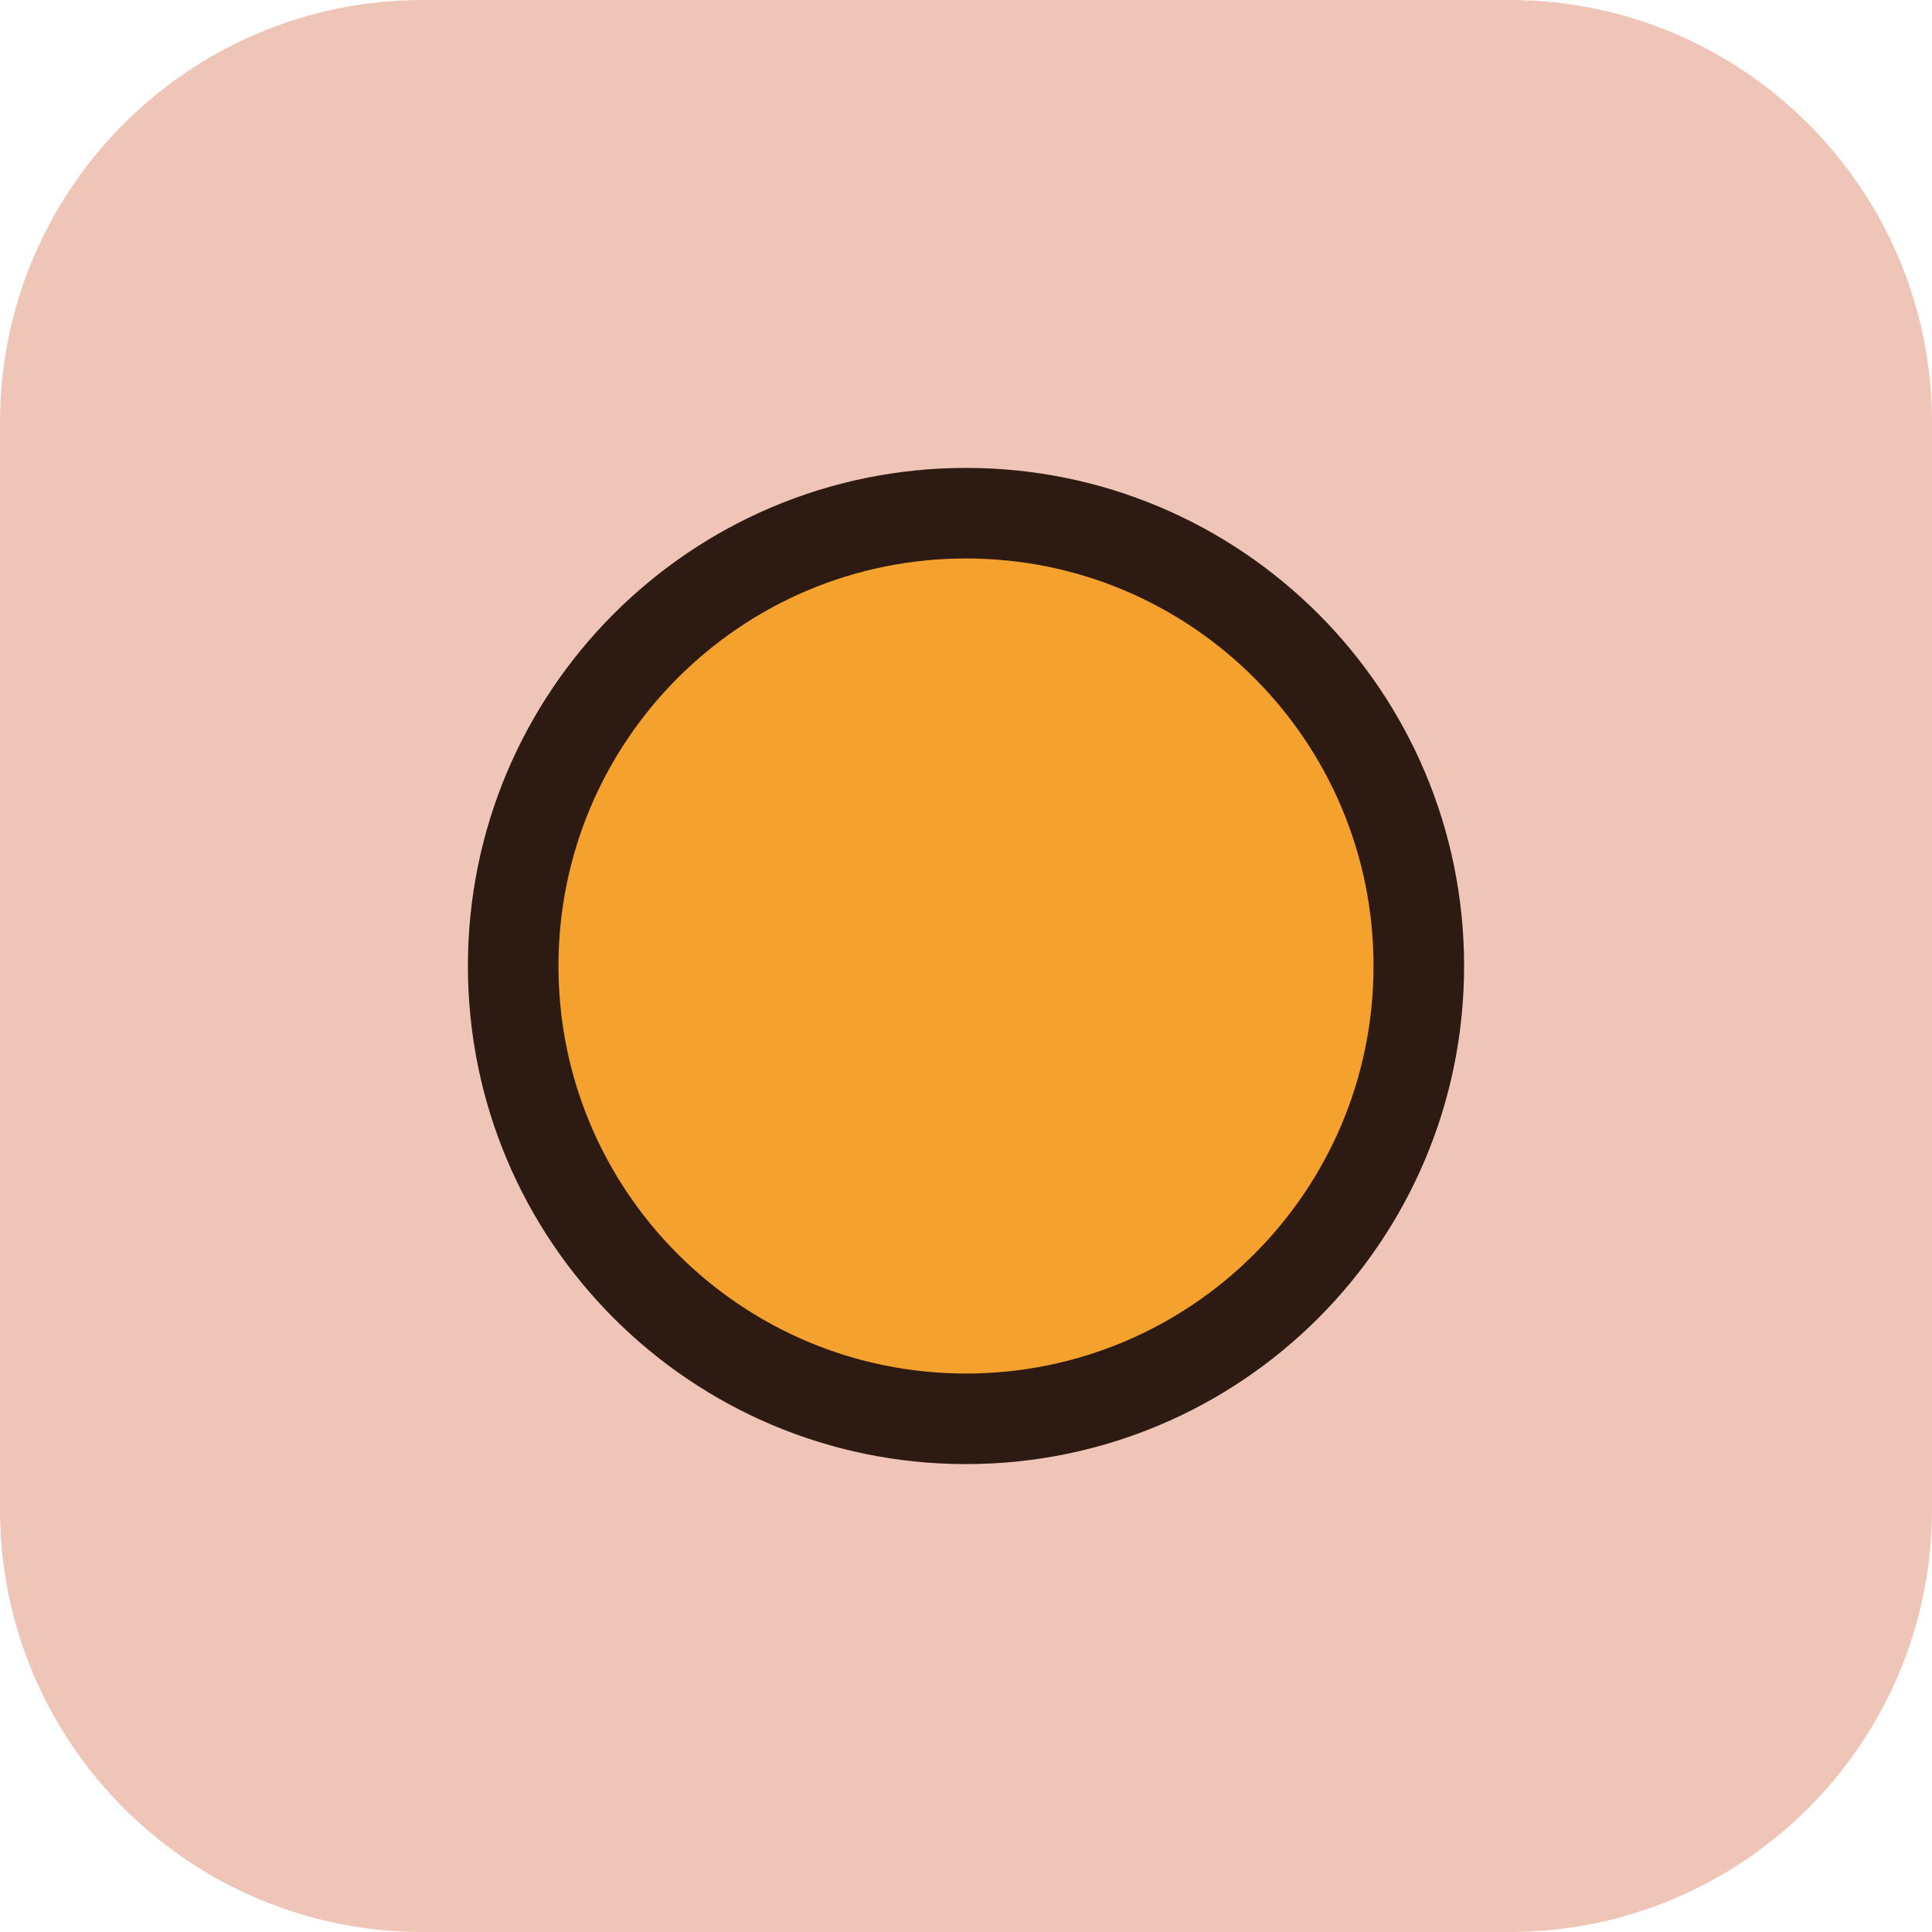
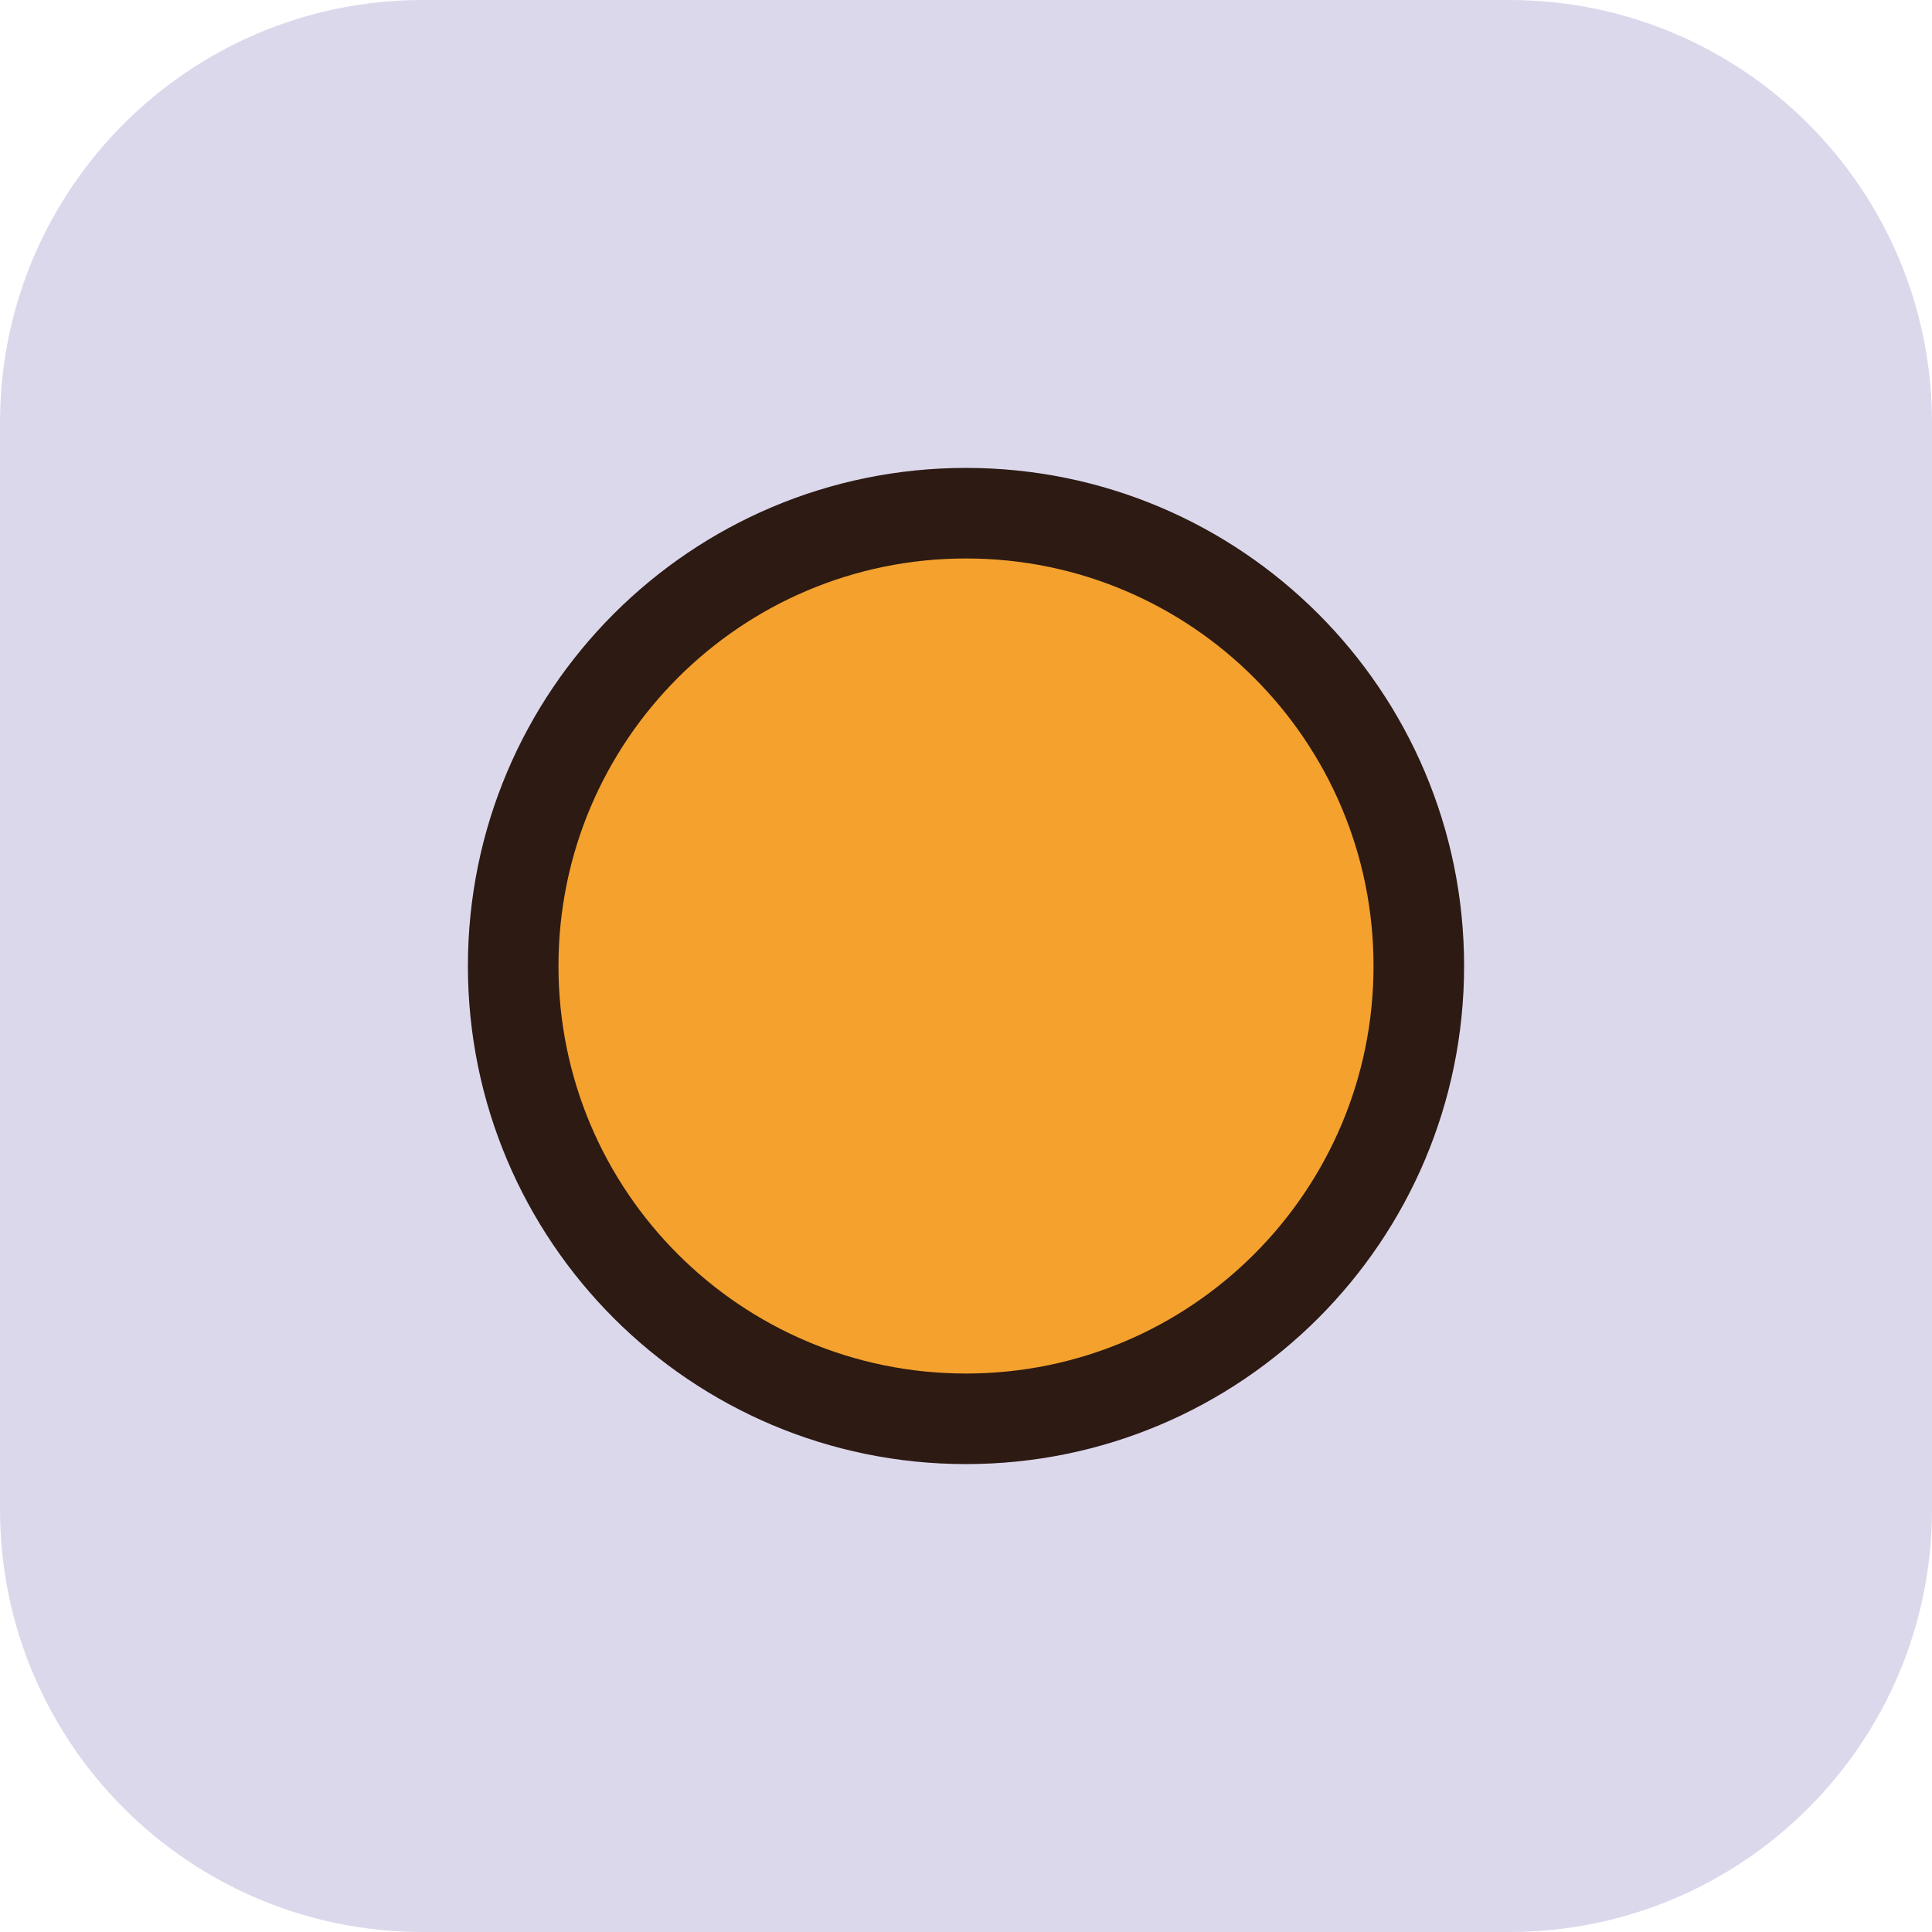
<svg xmlns="http://www.w3.org/2000/svg" viewBox="0 0 64 64">
-   <rect width="64" height="64" rx="14" fill="#EEC5B6" />
+   <rect width="64" height="64" rx="14" fill="#DCD8EC" />
  <circle cx="32" cy="32" r="15" fill="#F4A12E" stroke="#2C1A13" stroke-width="3" />
</svg>
